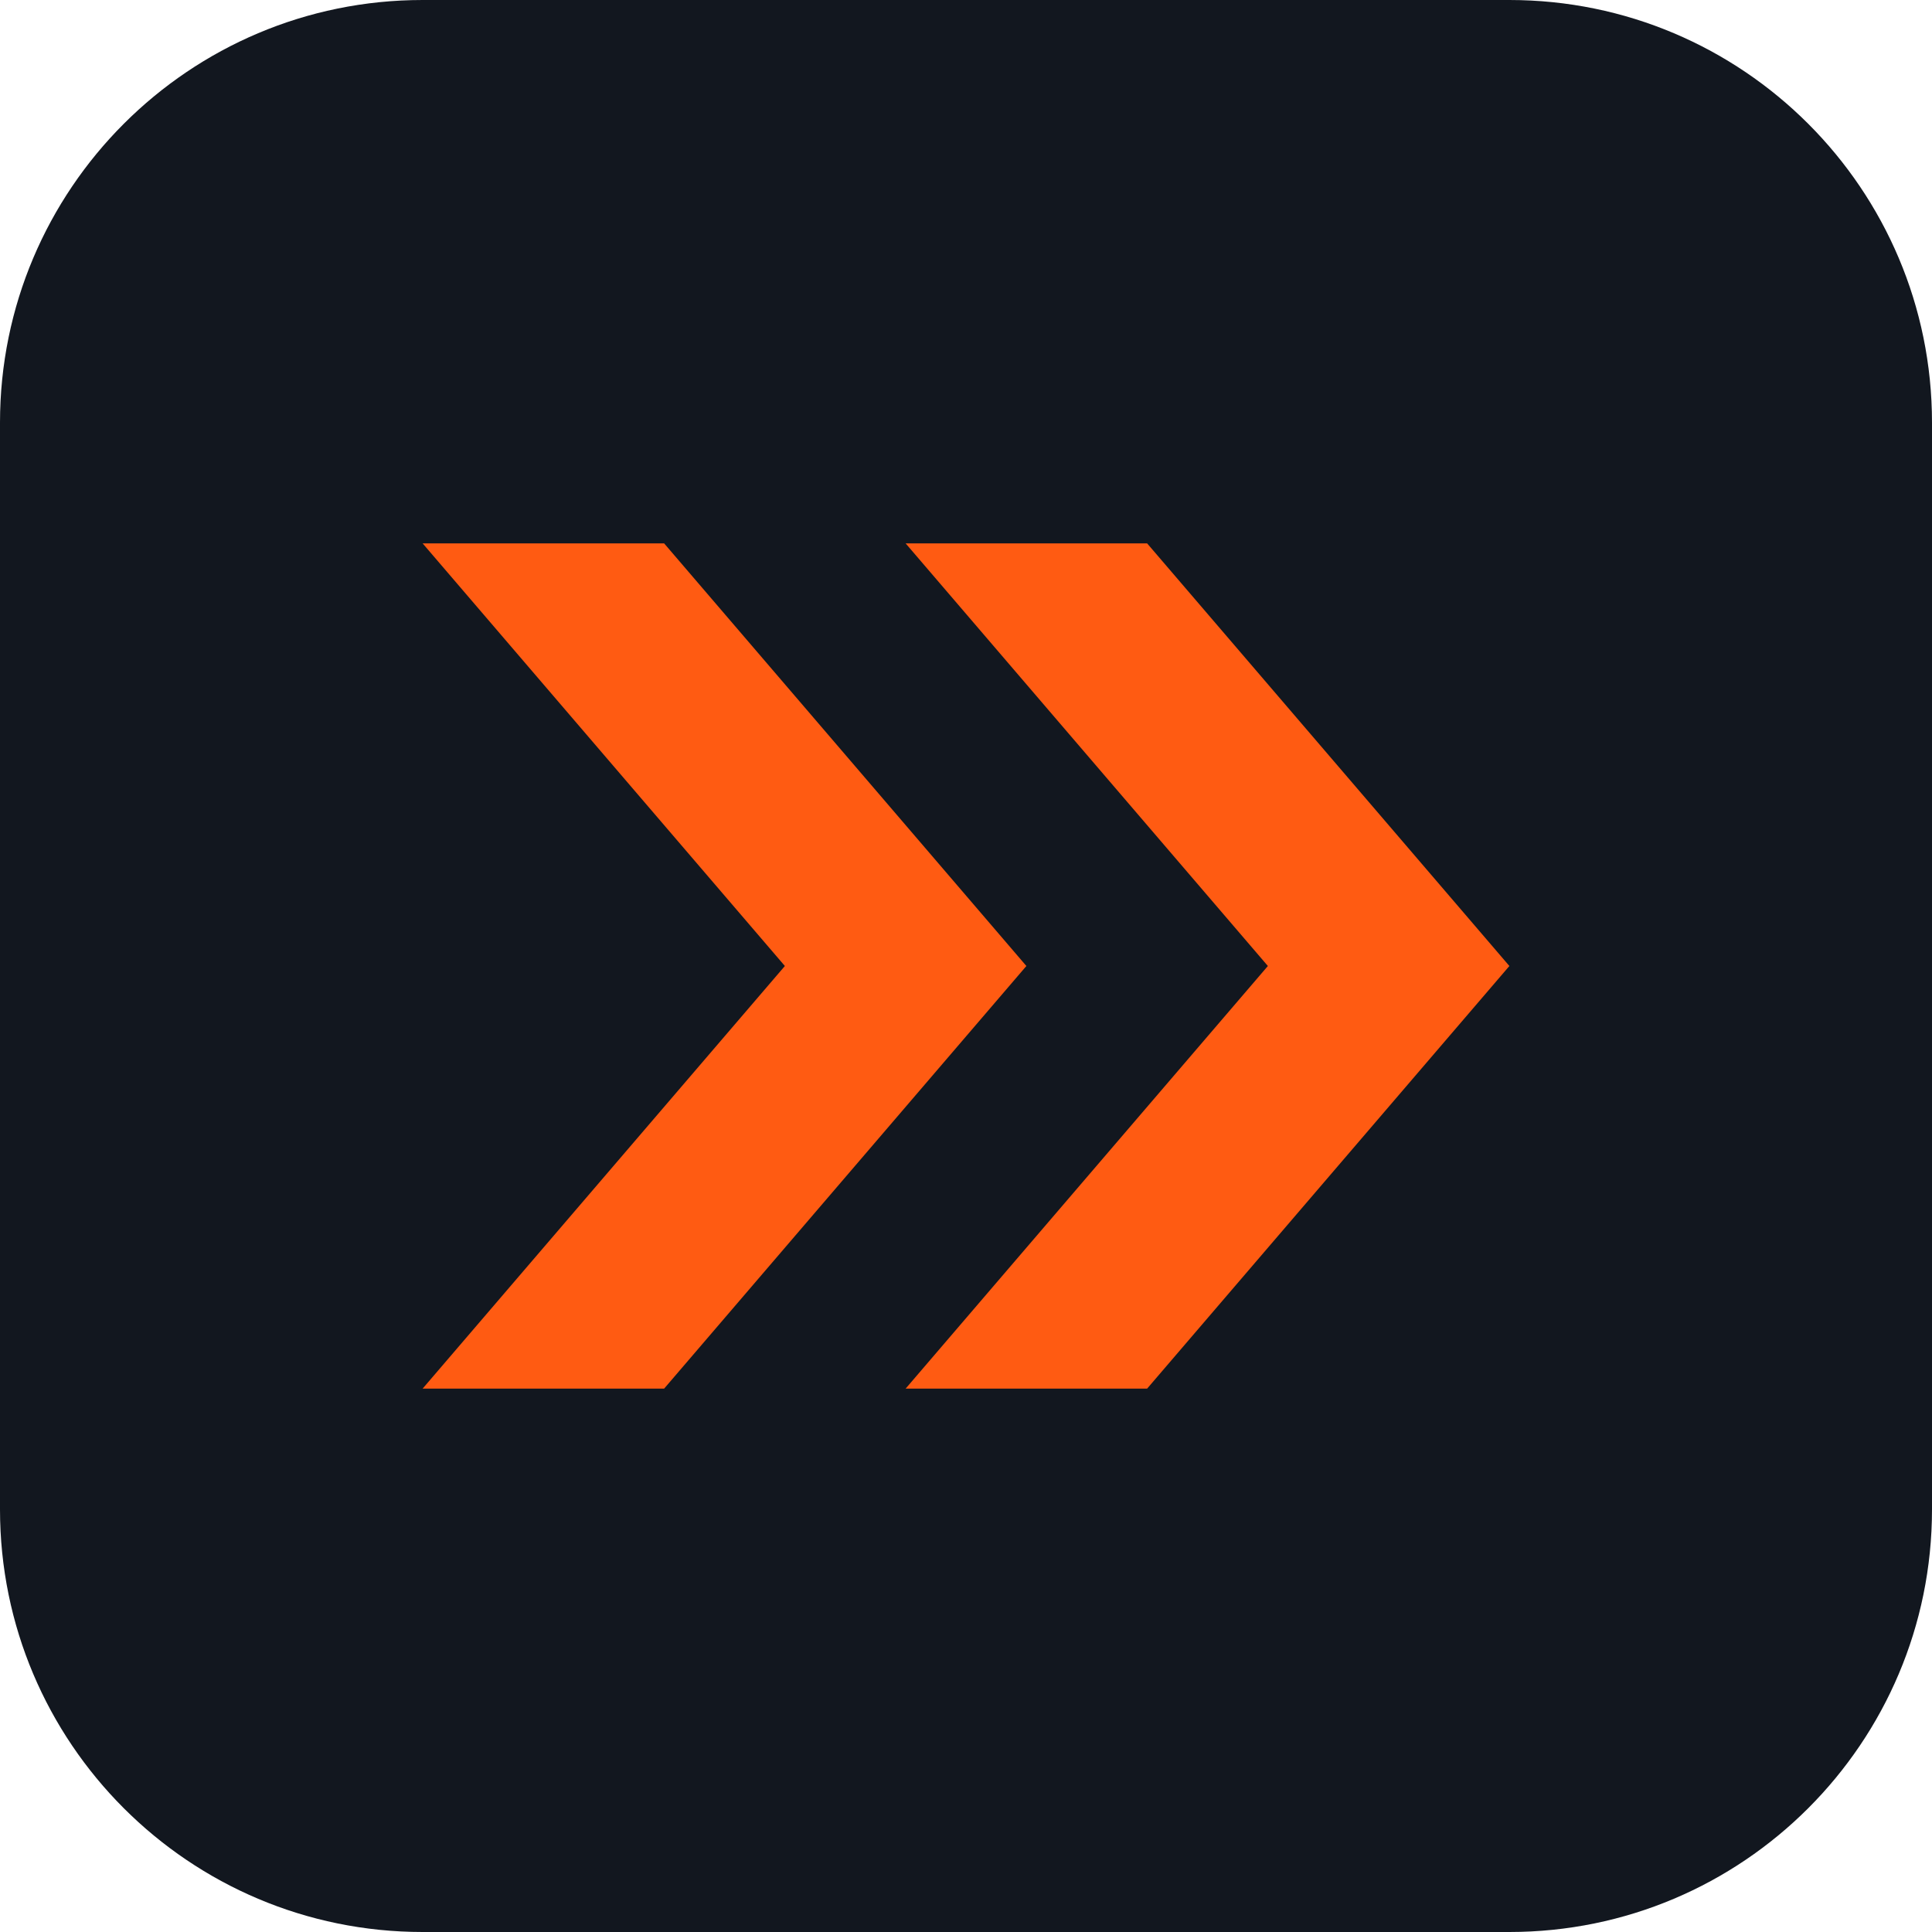
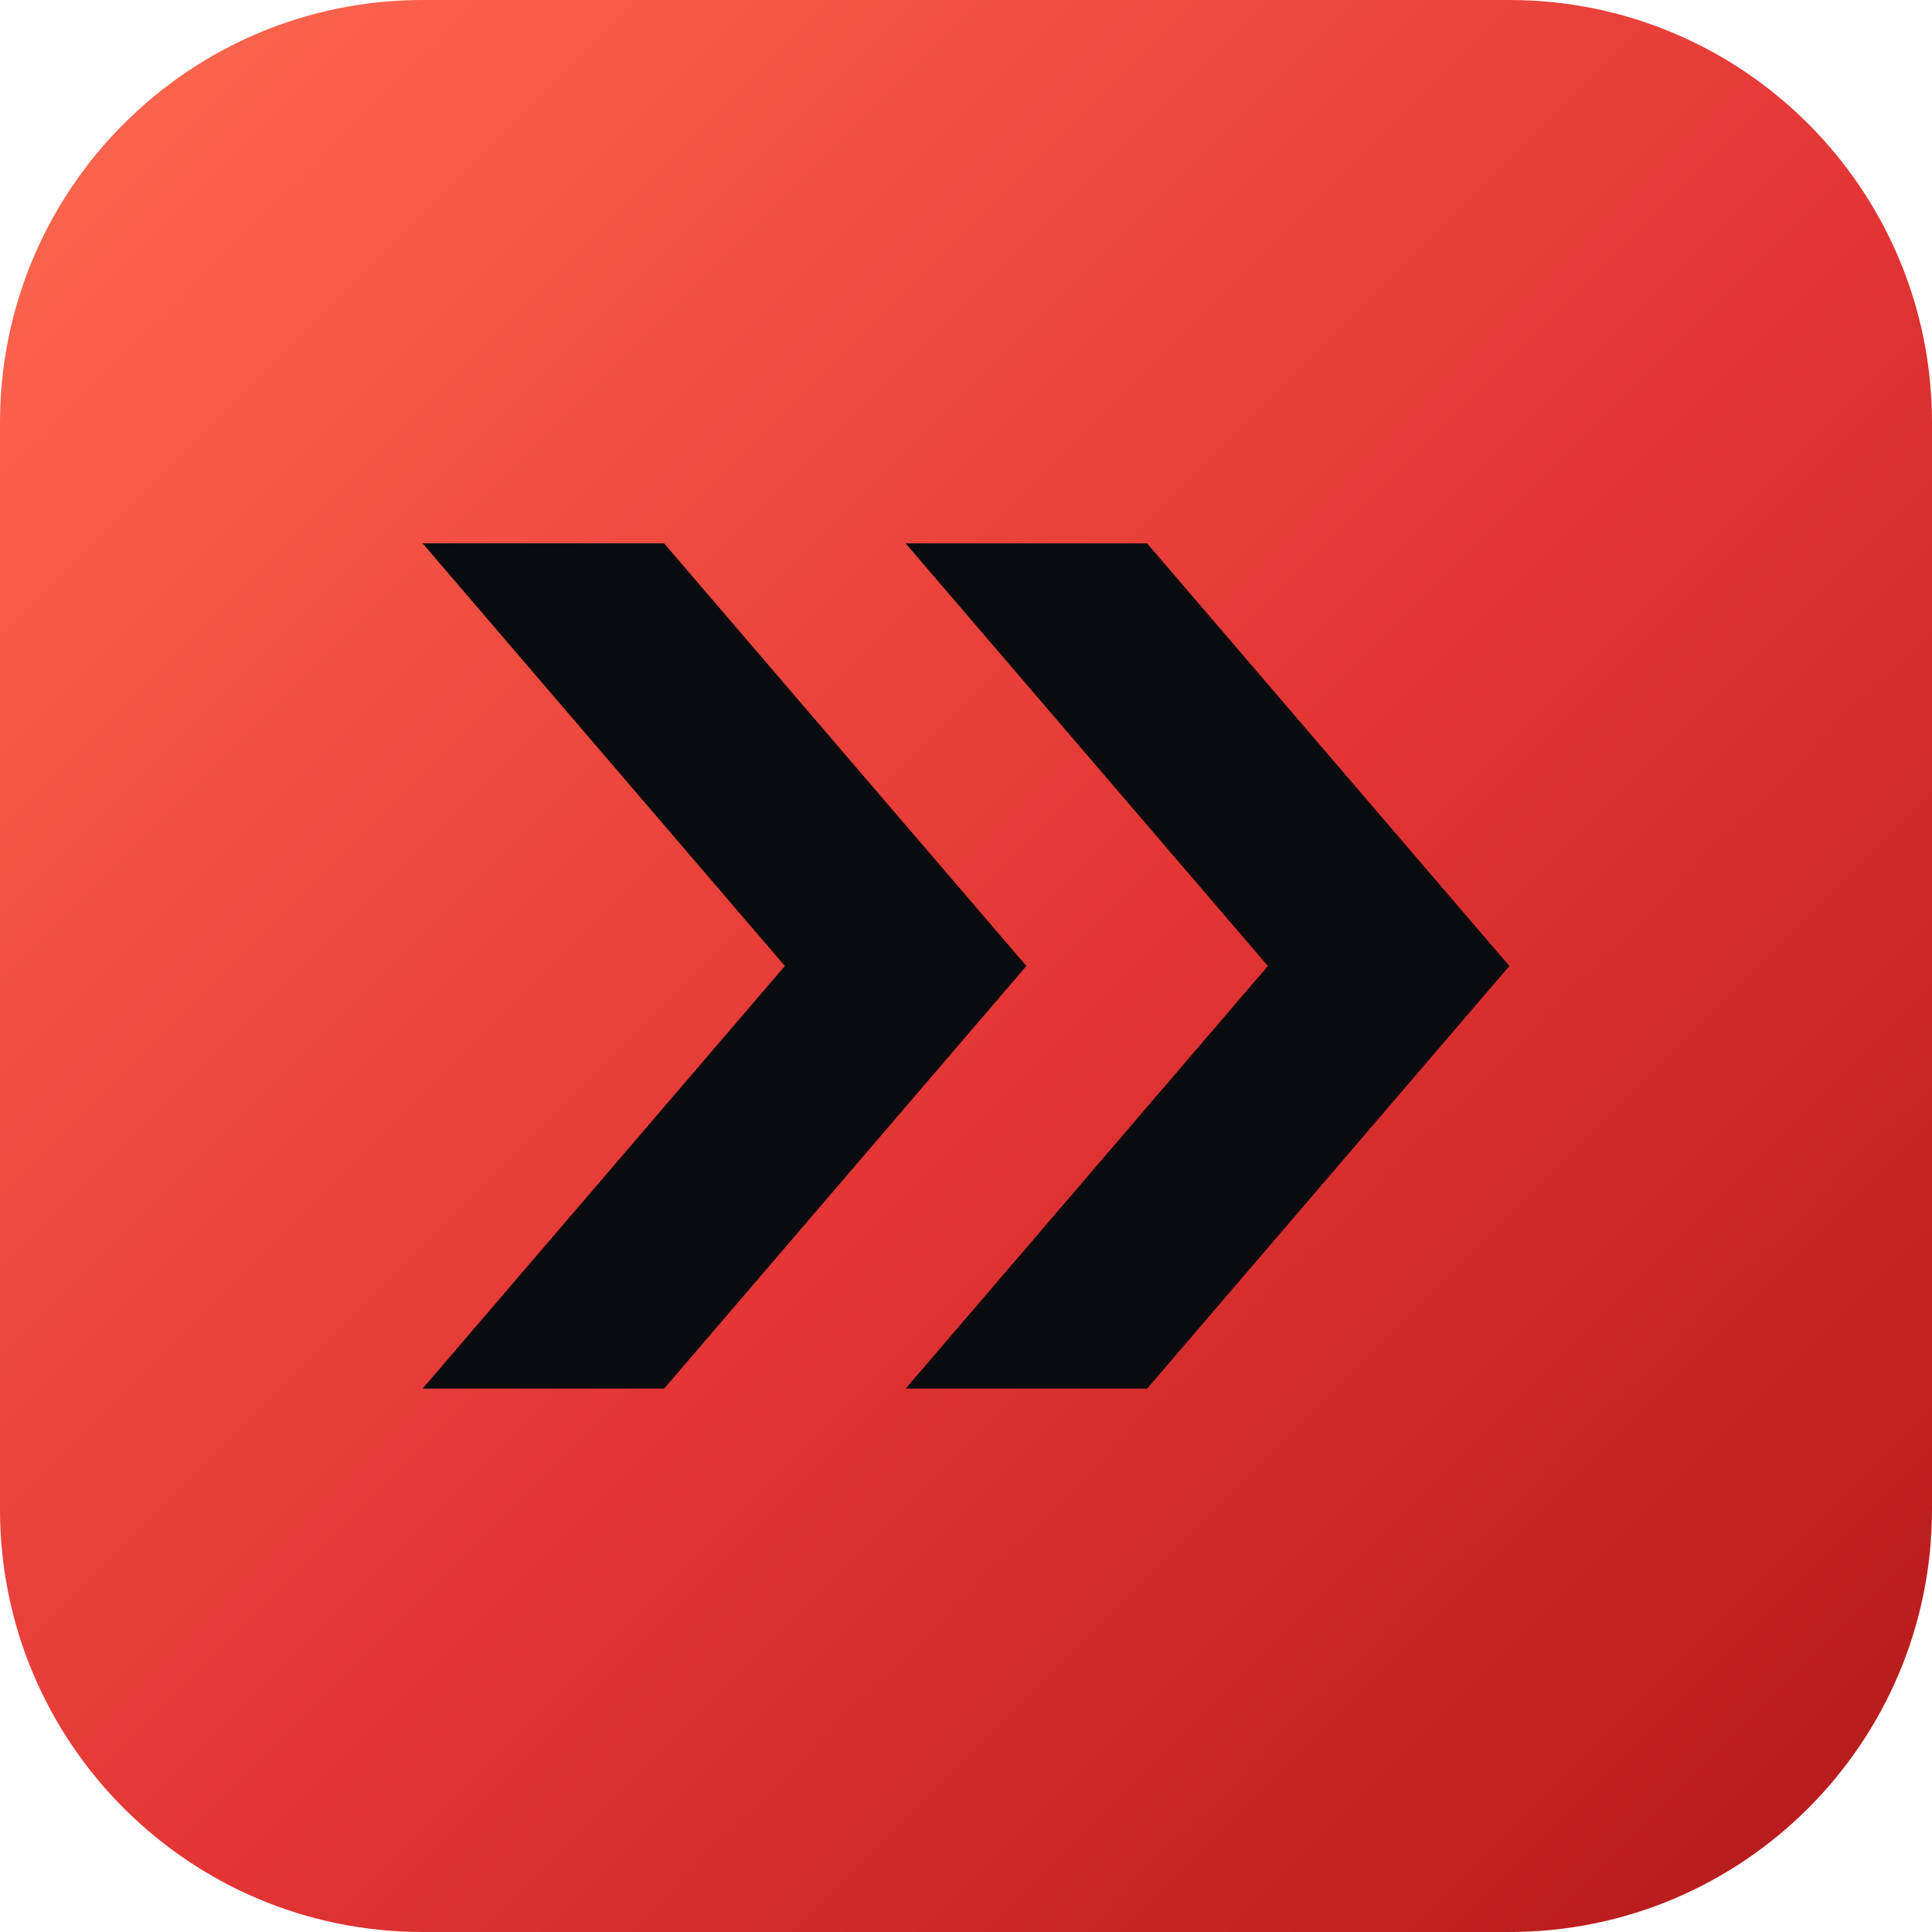
<svg xmlns="http://www.w3.org/2000/svg" viewBox="0 0 64 64" width="64" height="64">
-   <rect width="64" height="64" rx="14" fill="#12171F" />
-   <g fill="#FF5B12">
+   <defs>
+     <linearGradient id="f" x1="0" y1="0" x2="1" y2="1">
+       <stop offset="0%" stop-color="#FF6A50" />
+       <stop offset="55%" stop-color="#E23434" />
+       <stop offset="100%" stop-color="#B01818" />
+     </linearGradient>
+   </defs>
+   <rect width="64" height="64" rx="14" fill="url(#f)" />
+   <g fill="#0A0B0E">
    <path d="M14 18 L26 32 L14 46 L22 46 L34 32 L22 18 Z" />
    <path d="M30 18 L42 32 L30 46 L38 46 L50 32 L38 18 Z" />
  </g>
</svg>
